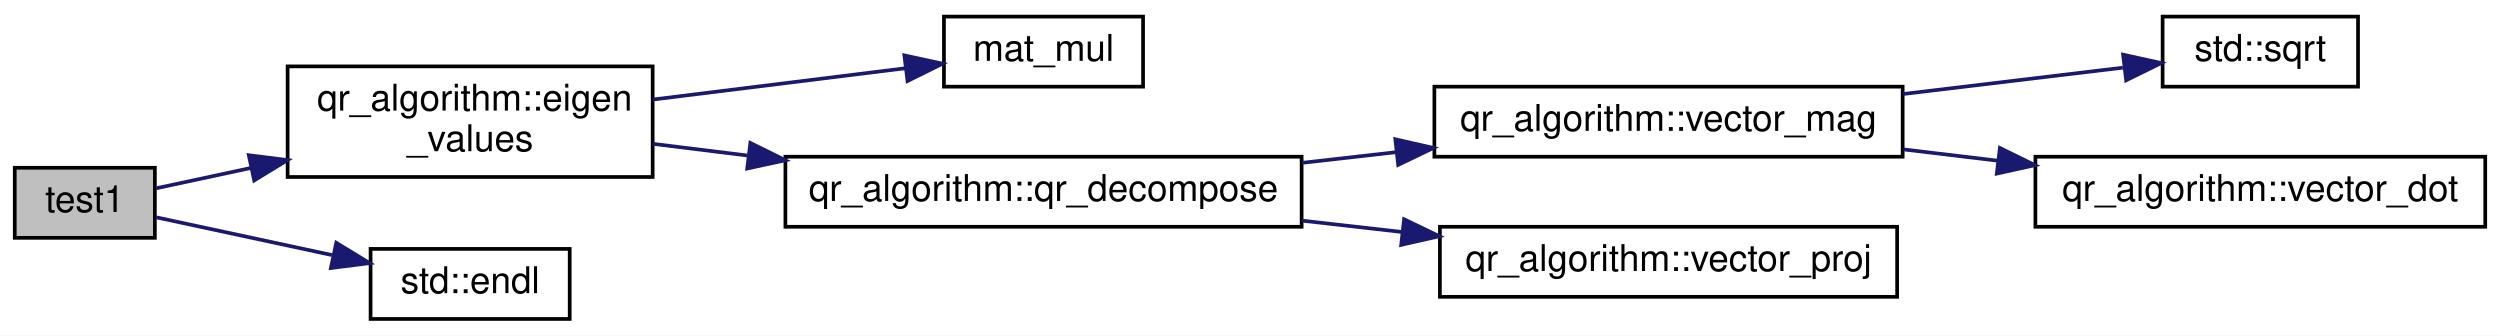
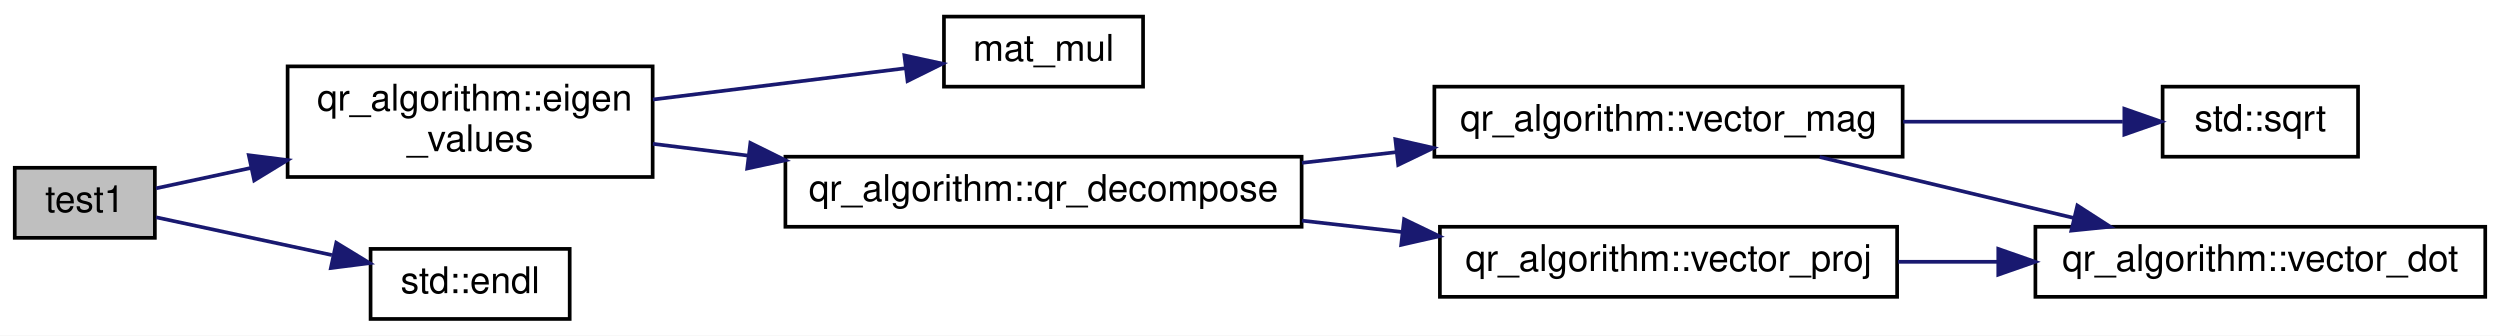
<svg xmlns="http://www.w3.org/2000/svg" xmlns:xlink="http://www.w3.org/1999/xlink" width="678pt" height="91pt" viewBox="0.00 0.00 678.00 91.00">
  <g id="graph0" class="graph" transform="scale(1 1) rotate(0) translate(4 87)">
    <polygon fill="white" stroke="transparent" points="-4,4 -4,-87 674,-87 674,4 -4,4" />
    <g id="node1" class="node">
      <g id="a_node1">
        <a xlink:title=" ">
          <polygon fill="#bfbfbf" stroke="black" points="0,-22.5 0,-41.5 38,-41.5 38,-22.5 0,-22.5" />
          <text text-anchor="middle" x="19" y="-29.5" font-family="Helvetica,sans-Serif" font-size="10.00">test1</text>
        </a>
      </g>
    </g>
    <g id="node2" class="node">
      <g id="a_node2">
        <a xlink:href="../../d2/d3b/namespaceqr__algorithm.html#a763896dbb4a7e95c4a1e614ac0819d66" target="_top" xlink:title=" ">
          <polygon fill="white" stroke="black" points="74,-39 74,-69 173,-69 173,-39 74,-39" />
          <text text-anchor="start" x="82" y="-57" font-family="Helvetica,sans-Serif" font-size="10.00">qr_algorithm::eigen</text>
          <text text-anchor="middle" x="123.5" y="-46" font-family="Helvetica,sans-Serif" font-size="10.00">_values</text>
        </a>
      </g>
    </g>
    <g id="edge1" class="edge">
      <path fill="none" stroke="midnightblue" d="M38.32,-35.93C45.76,-37.53 54.8,-39.47 64.16,-41.48" />
      <polygon fill="midnightblue" stroke="midnightblue" points="63.47,-44.91 73.98,-43.59 64.94,-38.07 63.47,-44.91" />
    </g>
    <g id="node9" class="node">
      <g id="a_node9">
        <a target="_blank" xlink:href="http://en.cppreference.com/w/cpp/io/manip/endl.html#" xlink:title=" ">
          <polygon fill="white" stroke="black" points="96.5,-0.5 96.5,-19.5 150.5,-19.5 150.5,-0.5 96.5,-0.5" />
          <text text-anchor="middle" x="123.5" y="-7.5" font-family="Helvetica,sans-Serif" font-size="10.00">std::endl</text>
        </a>
      </g>
    </g>
-     <g id="edge8" class="edge">
+     <g id="edge9" class="edge">
      <path fill="none" stroke="midnightblue" d="M38.32,-28.07C51.55,-25.23 69.85,-21.3 86.01,-17.83" />
      <polygon fill="midnightblue" stroke="midnightblue" points="87.2,-21.16 96.25,-15.64 85.73,-14.31 87.2,-21.16" />
    </g>
    <g id="node3" class="node">
      <g id="a_node3">
        <a xlink:href="../../de/d75/qr__eigen__values_8cpp.html#a7558fd7779bf207157ced66f275951a0" target="_top" xlink:title=" ">
          <polygon fill="white" stroke="black" points="252,-63.5 252,-82.5 306,-82.5 306,-63.5 252,-63.5" />
          <text text-anchor="middle" x="279" y="-70.5" font-family="Helvetica,sans-Serif" font-size="10.00">mat_mul</text>
        </a>
      </g>
    </g>
    <g id="edge2" class="edge">
      <path fill="none" stroke="midnightblue" d="M173.07,-60.01C195.21,-62.75 220.98,-65.94 241.44,-68.48" />
      <polygon fill="midnightblue" stroke="midnightblue" points="241.26,-71.98 251.61,-69.73 242.12,-65.03 241.26,-71.98" />
    </g>
    <g id="node4" class="node">
      <g id="a_node4">
        <a xlink:href="../../d2/d3b/namespaceqr__algorithm.html#ab1ac74497ffb2101040cc1efe3546de8" target="_top" xlink:title=" ">
          <polygon fill="white" stroke="black" points="209,-25.5 209,-44.5 349,-44.5 349,-25.5 209,-25.5" />
          <text text-anchor="middle" x="279" y="-32.5" font-family="Helvetica,sans-Serif" font-size="10.00">qr_algorithm::qr_decompose</text>
        </a>
      </g>
    </g>
    <g id="edge3" class="edge">
      <path fill="none" stroke="midnightblue" d="M173.07,-47.99C181.36,-46.96 190.17,-45.87 199.02,-44.78" />
      <polygon fill="midnightblue" stroke="midnightblue" points="199.5,-48.24 209,-43.54 198.64,-41.3 199.5,-48.24" />
    </g>
    <g id="node5" class="node">
      <g id="a_node5">
        <a xlink:href="../../d2/d3b/namespaceqr__algorithm.html#ad16da2183db22378435042f26af43d5f" target="_top" xlink:title=" ">
          <polygon fill="white" stroke="black" points="385,-44.5 385,-63.5 512,-63.5 512,-44.5 385,-44.5" />
          <text text-anchor="middle" x="448.5" y="-51.5" font-family="Helvetica,sans-Serif" font-size="10.00">qr_algorithm::vector_mag</text>
        </a>
      </g>
    </g>
    <g id="edge4" class="edge">
      <path fill="none" stroke="midnightblue" d="M349.1,-42.84C357.49,-43.79 366.08,-44.76 374.53,-45.72" />
      <polygon fill="midnightblue" stroke="midnightblue" points="374.41,-49.23 384.74,-46.88 375.19,-42.28 374.41,-49.23" />
    </g>
    <g id="node8" class="node">
      <g id="a_node8">
        <a xlink:href="../../d2/d3b/namespaceqr__algorithm.html#a5422c76bfa322620de611083bd518d71" target="_top" xlink:title=" ">
          <polygon fill="white" stroke="black" points="386.5,-6.5 386.5,-25.5 510.5,-25.5 510.5,-6.5 386.5,-6.5" />
          <text text-anchor="middle" x="448.5" y="-13.5" font-family="Helvetica,sans-Serif" font-size="10.00">qr_algorithm::vector_proj</text>
        </a>
      </g>
    </g>
    <g id="edge7" class="edge">
      <path fill="none" stroke="midnightblue" d="M349.1,-27.16C358.07,-26.14 367.27,-25.1 376.27,-24.08" />
      <polygon fill="midnightblue" stroke="midnightblue" points="376.79,-27.54 386.33,-22.94 376,-20.59 376.79,-27.54" />
    </g>
    <g id="node6" class="node">
      <g id="a_node6">
        <a target="_blank" xlink:href="http://en.cppreference.com/w/cpp/numeric/math/sqrt.html#" xlink:title=" ">
-           <polygon fill="white" stroke="black" points="582.5,-63.5 582.5,-82.5 635.5,-82.5 635.5,-63.5 582.5,-63.5" />
-           <text text-anchor="middle" x="609" y="-70.5" font-family="Helvetica,sans-Serif" font-size="10.00">std::sqrt</text>
+           <polygon fill="white" stroke="black" points="582.5,-44.5 582.5,-63.5 635.5,-63.5 635.5,-44.5 582.5,-44.5" />
+           <text text-anchor="middle" x="609" y="-51.5" font-family="Helvetica,sans-Serif" font-size="10.00">std::sqrt</text>
        </a>
      </g>
    </g>
    <g id="edge5" class="edge">
-       <path fill="none" stroke="midnightblue" d="M512.14,-61.51C532.35,-63.93 554.07,-66.53 571.71,-68.65" />
-       <polygon fill="midnightblue" stroke="midnightblue" points="571.78,-72.18 582.12,-69.9 572.61,-65.23 571.78,-72.18" />
+       <path fill="none" stroke="midnightblue" d="M512.14,-54C532.35,-54 554.07,-54 571.71,-54" />
+       <polygon fill="midnightblue" stroke="midnightblue" points="572.12,-57.5 582.12,-54 572.12,-50.5 572.12,-57.5" />
    </g>
    <g id="node7" class="node">
      <g id="a_node7">
        <a xlink:href="../../d2/d3b/namespaceqr__algorithm.html#a8ea313a1a1b5f9d0e3e332c29c6446ec" target="_top" xlink:title=" ">
-           <polygon fill="white" stroke="black" points="548,-25.5 548,-44.5 670,-44.5 670,-25.5 548,-25.5" />
-           <text text-anchor="middle" x="609" y="-32.5" font-family="Helvetica,sans-Serif" font-size="10.00">qr_algorithm::vector_dot</text>
+           <polygon fill="white" stroke="black" points="548,-6.5 548,-25.5 670,-25.5 670,-6.5 548,-6.5" />
+           <text text-anchor="middle" x="609" y="-13.5" font-family="Helvetica,sans-Serif" font-size="10.00">qr_algorithm::vector_dot</text>
        </a>
      </g>
    </g>
    <g id="edge6" class="edge">
-       <path fill="none" stroke="midnightblue" d="M512.14,-46.49C520.6,-45.48 529.32,-44.43 537.9,-43.4" />
-       <polygon fill="midnightblue" stroke="midnightblue" points="538.37,-46.87 547.88,-42.21 537.53,-39.92 538.37,-46.87" />
+       <path fill="none" stroke="midnightblue" d="M489.5,-44.41C510.41,-39.4 536.21,-33.21 558.39,-27.89" />
+       <polygon fill="midnightblue" stroke="midnightblue" points="559.38,-31.26 568.29,-25.52 557.75,-24.45 559.38,-31.26" />
+     </g>
+     <g id="edge8" class="edge">
+       <path fill="none" stroke="midnightblue" d="M510.78,-16C519.64,-16 528.82,-16 537.84,-16" />
+       <polygon fill="midnightblue" stroke="midnightblue" points="537.93,-19.5 547.93,-16 537.93,-12.5 537.93,-19.5" />
    </g>
  </g>
</svg>
